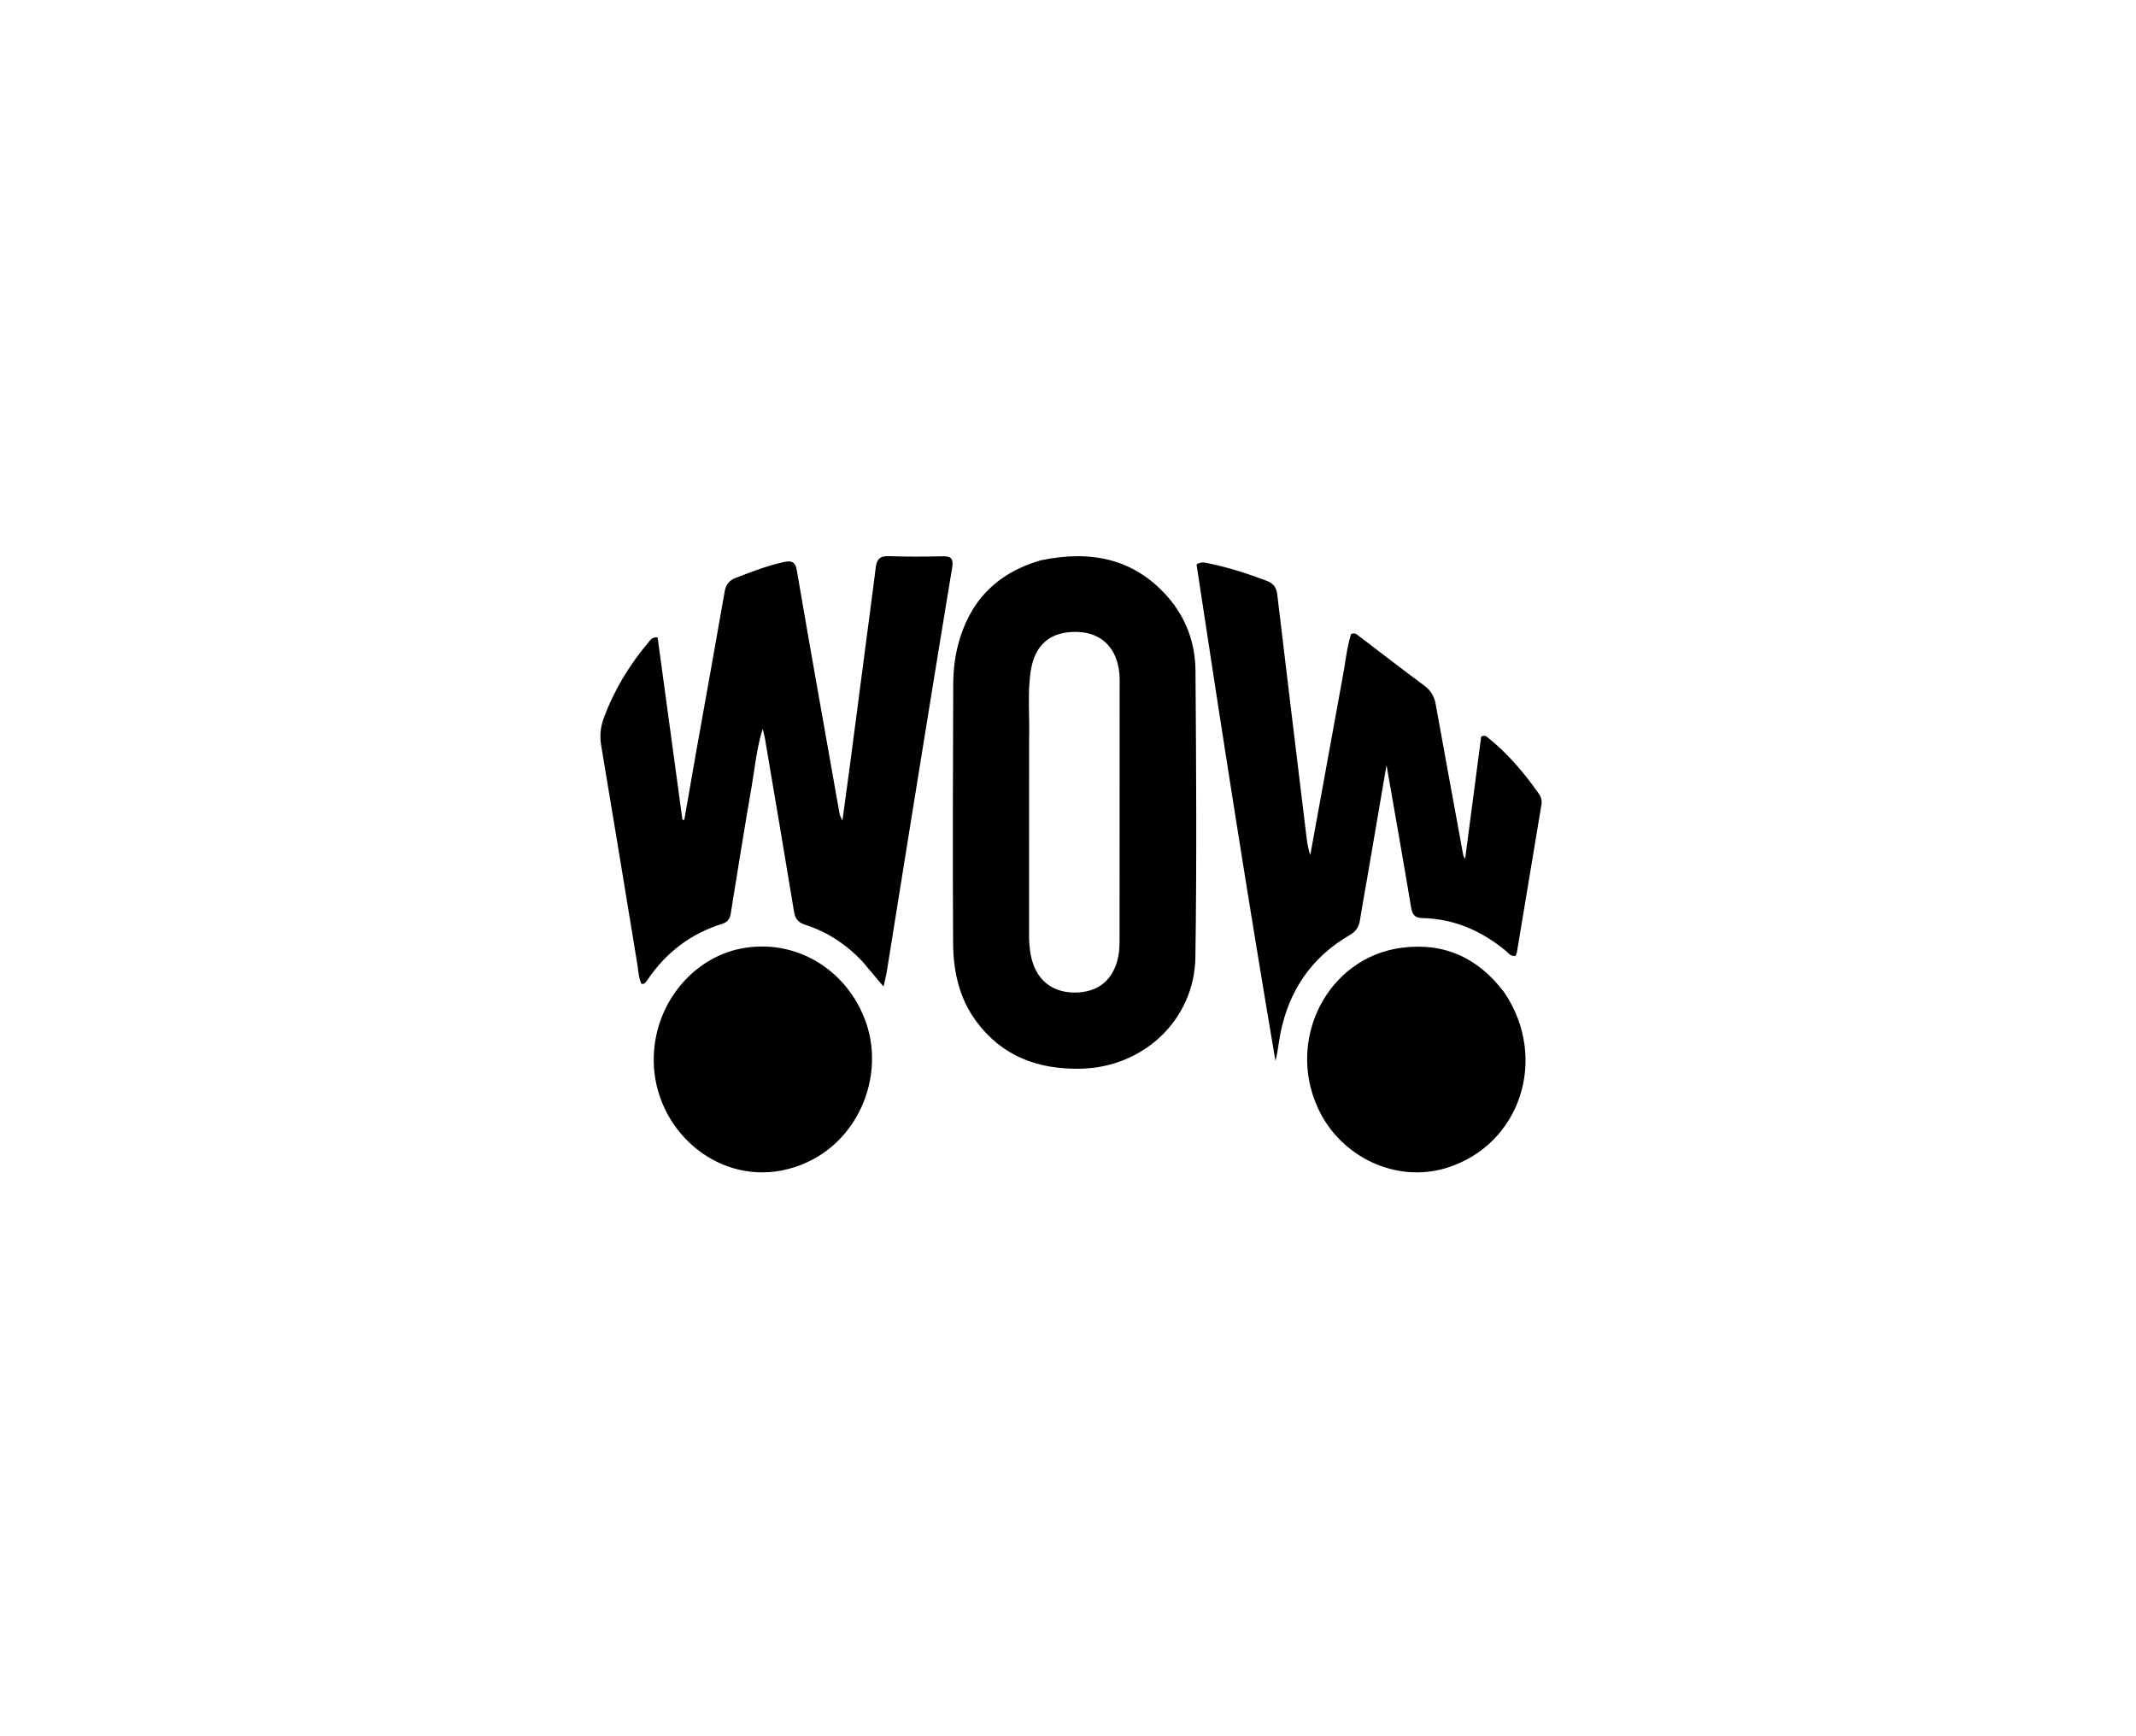
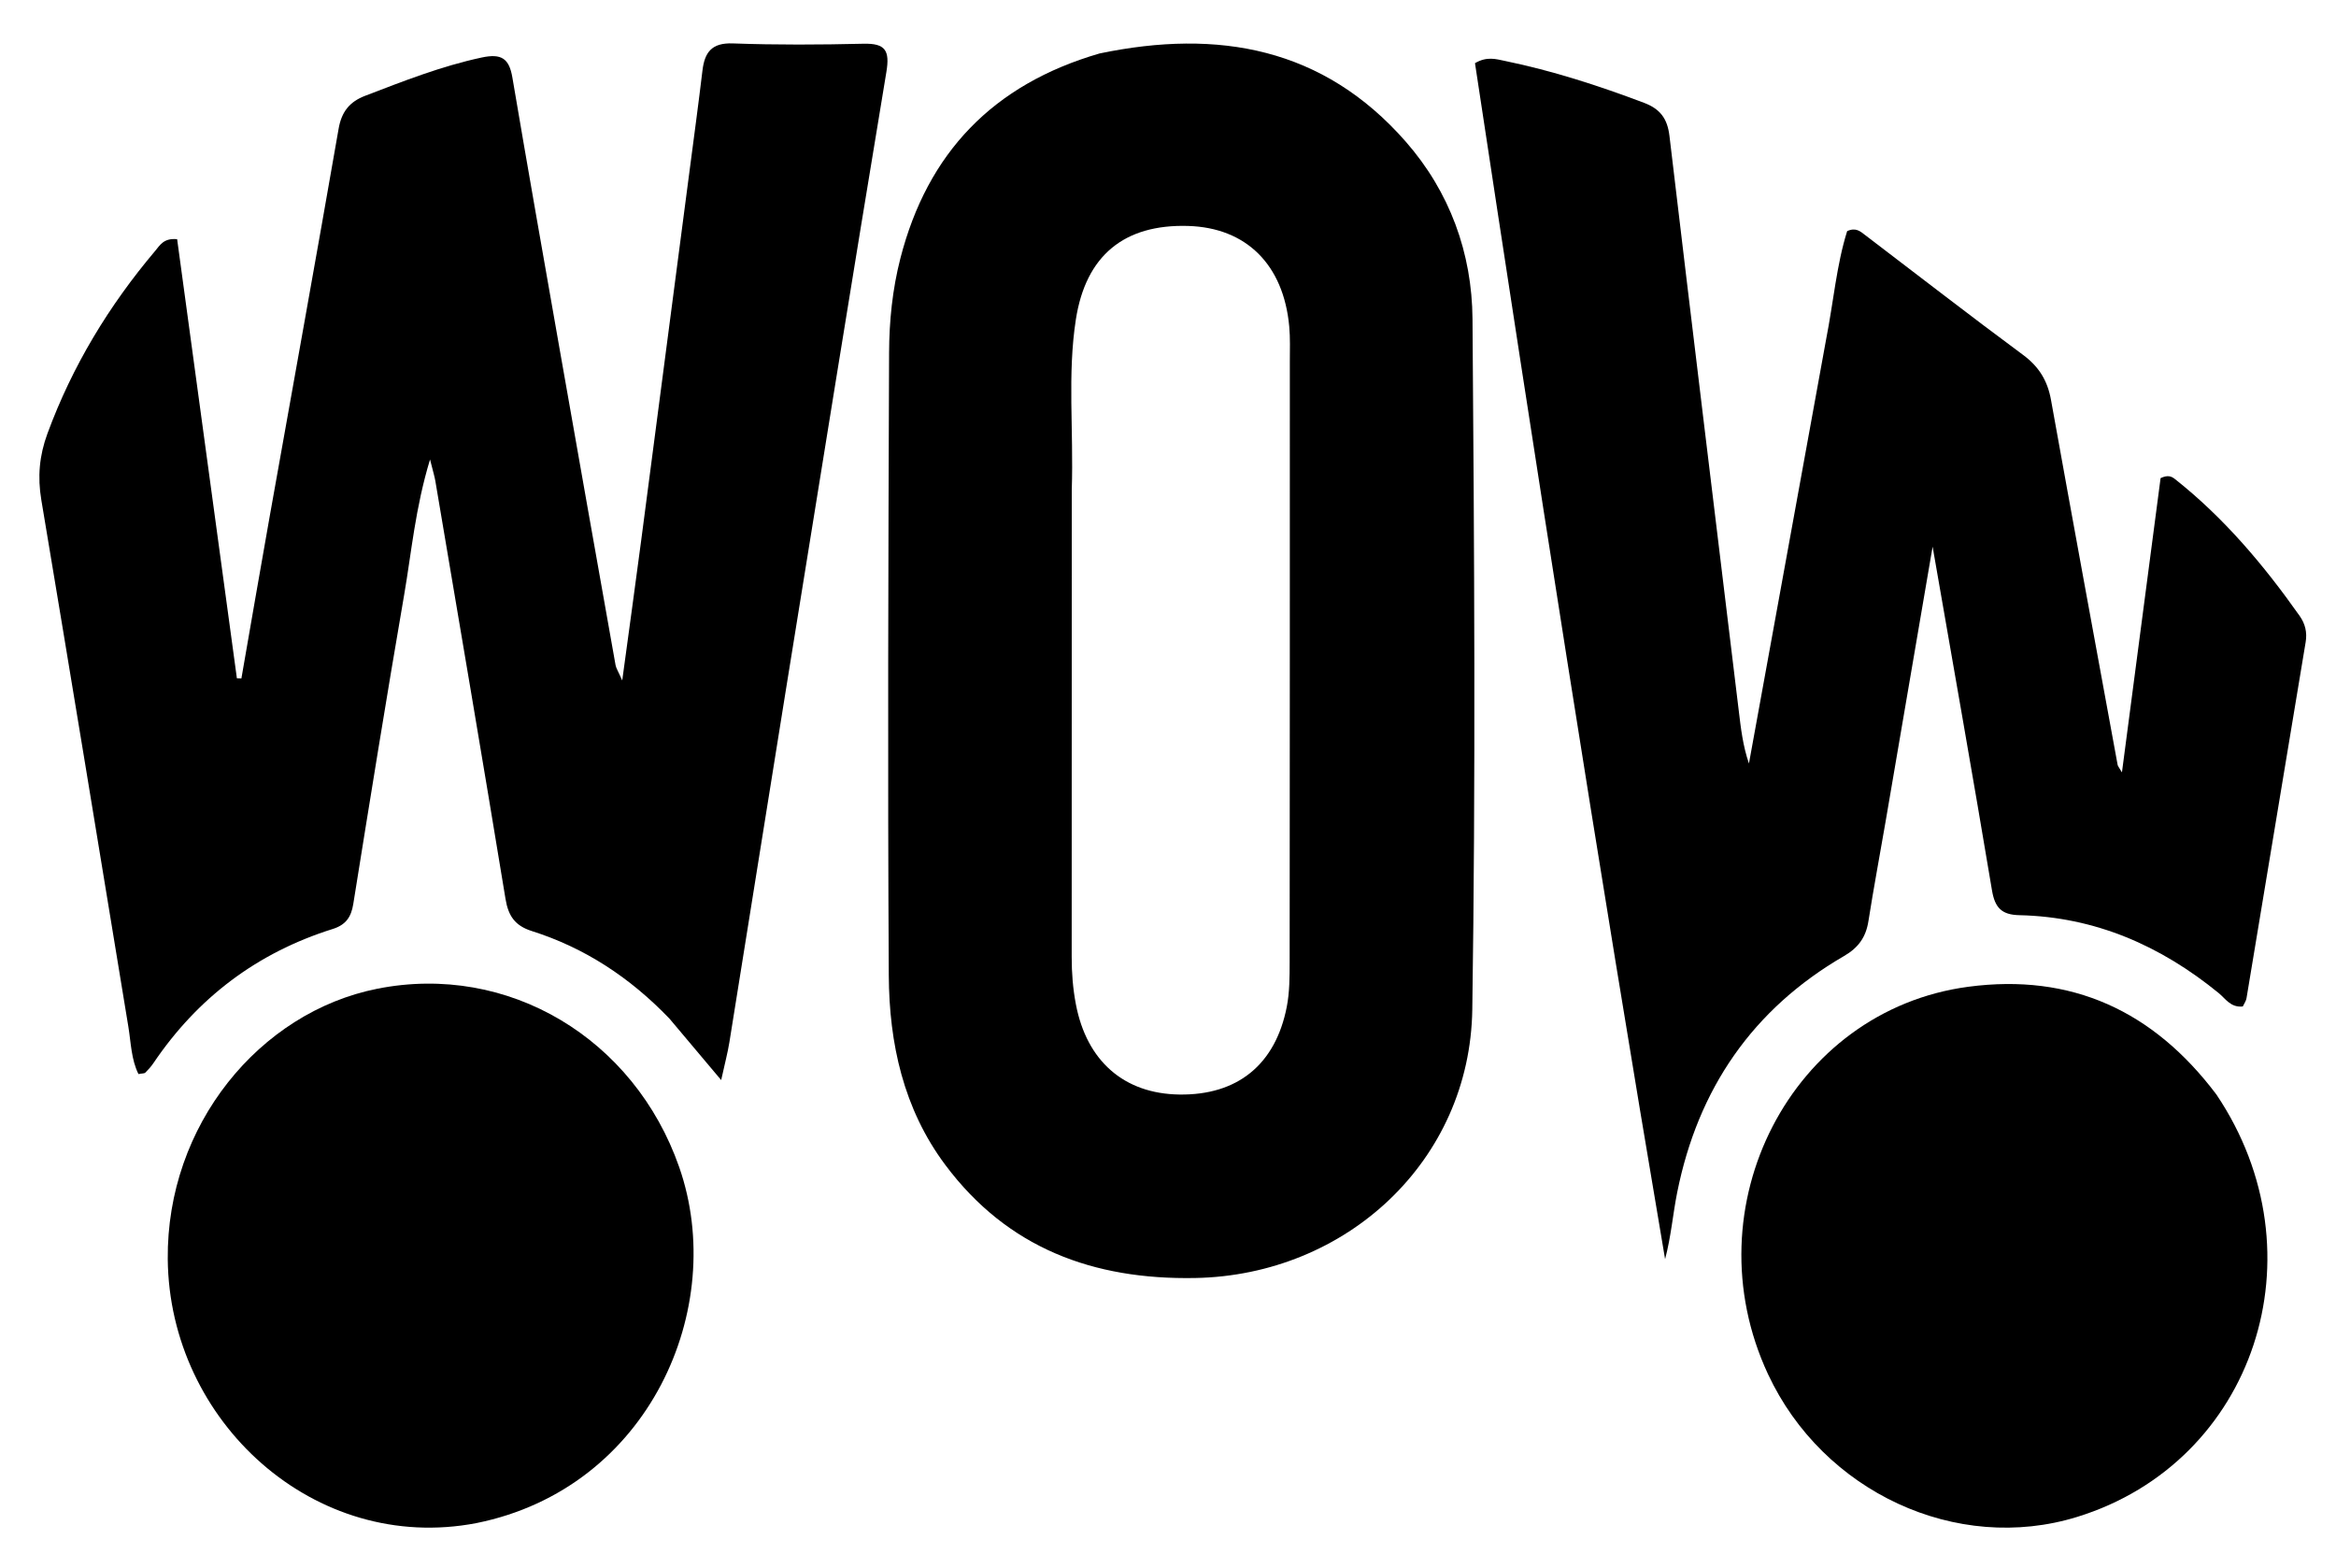
- <svg xmlns="http://www.w3.org/2000/svg" version="1.1" id="Layer_1" x="0px" y="0px" width="100%" viewBox="0 0 1024 832" enable-background="new 0 0 1024 832" xml:space="preserve">
+ <svg xmlns="http://www.w3.org/2000/svg" version="1.1" id="Layer_1" x="0px" y="0px" width="100%" viewBox="280 258 465 312" enable-background="new 0 0 1024 832" xml:space="preserve">
  <path fill="#000000" opacity="1" stroke="none" d=" M413.255,460.749  C405.363,452.535 396.372,446.653 385.841,443.316  C382.504,442.258 381.18,440.303 380.625,436.922  C376.068,409.181 371.346,381.467 366.661,353.747  C366.5,352.795 366.202,351.866 365.602,349.459  C362.652,359.18 361.921,367.881 360.451,376.404  C356.917,396.892 353.615,417.42 350.321,437.949  C349.9,440.573 348.816,442.101 346.23,442.912  C331.217,447.622 319.344,456.578 310.538,469.616  C310.077,470.298 309.518,470.925 308.933,471.505  C308.745,471.692 308.324,471.644 307.561,471.789  C306.116,468.866 306.075,465.569 305.55,462.368  C299.817,427.404 294.069,392.442 288.223,357.497  C287.457,352.92 287.823,348.706 289.44,344.309  C294.393,330.844 301.69,318.826 310.91,307.915  C311.842,306.811 312.593,305.343 315.261,305.613  C319.209,334.626 323.182,363.82 327.155,393.015  C327.453,393.026 327.752,393.038 328.051,393.049  C329.931,382.274 331.779,371.494 333.696,360.726  C338.27,335.026 342.93,309.341 347.404,283.624  C347.993,280.235 349.595,278.253 352.67,277.074  C360.285,274.154 367.846,271.168 375.887,269.448  C379.814,268.608 381.35,269.627 381.995,273.434  C385.053,291.468 388.232,309.481 391.4,327.496  C395.087,348.466 398.804,369.43 402.532,390.392  C402.641,391.002 403.029,391.562 403.86,393.441  C405.238,383.277 406.469,374.422 407.635,365.557  C410.844,341.152 414.027,316.744 417.217,292.337  C418.101,285.576 419.02,278.819 419.829,272.048  C420.267,268.386 421.685,266.489 425.876,266.641  C434.531,266.956 443.207,266.911 451.867,266.705  C456.254,266.6 457.152,268.045 456.439,272.341  C449.689,313.042 443.143,353.777 436.568,394.507  C432.751,418.16 428.999,441.823 425.188,465.476  C424.852,467.566 424.296,469.62 423.557,472.988  C419.727,468.423 416.615,464.713 413.255,460.749 z" />
  <path fill="#000000" opacity="1" stroke="none" d=" M498.883,268.64  C522.578,263.705 543.442,267.516 559.801,286.164  C568.593,296.186 573.014,308.372 573.114,321.485  C573.464,367.303 573.755,413.133 573.071,458.943  C572.621,489.025 548.051,511.843 517.874,512.386  C497.641,512.75 480.561,506.473 468.154,489.851  C459.828,478.697 456.997,465.665 456.921,452.175  C456.685,410.853 456.823,369.529 456.98,328.206  C457.004,321.908 457.647,315.572 459.229,309.419  C464.62,288.452 477.635,274.808 498.883,268.64 M493.345,355.5  C493.343,386.495 493.349,417.491 493.329,448.486  C493.327,451.66 493.566,454.777 494.166,457.913  C496.321,469.18 503.73,475.712 514.766,475.865  C526.308,476.026 533.898,469.928 536.147,458.391  C536.714,455.482 536.713,452.434 536.716,449.449  C536.756,409.622 536.753,369.794 536.753,329.967  C536.753,327.635 536.846,325.288 536.633,322.972  C535.498,310.657 528.07,303.318 516.507,302.975  C503.75,302.597 496.135,308.898 494.162,321.569  C492.459,332.505 493.727,343.525 493.345,355.5 z" />
  <path fill="#000000" opacity="1" stroke="none" d=" M643.496,325.595  C644.982,318.036 645.575,310.728 647.692,304.005  C649.428,303.208 650.326,304.072 651.228,304.757  C661.706,312.724 672.1,320.805 682.686,328.626  C685.867,330.976 687.579,333.768 688.266,337.59  C692.624,361.814 697.086,386.02 701.528,410.23  C701.582,410.522 701.833,410.779 702.39,411.739  C705.024,391.688 707.575,372.261 710.083,353.172  C711.514,352.492 712.254,352.813 712.934,353.35  C722.702,361.071 730.626,370.474 737.761,380.592  C738.86,382.151 739.285,383.85 738.962,385.792  C735.025,409.423 731.123,433.06 727.186,456.691  C727.086,457.286 726.68,457.83 726.445,458.337  C724.025,458.593 723.005,456.778 721.668,455.685  C710.089,446.229 697.05,440.5 681.949,440.165  C678.435,440.087 677.097,438.67 676.519,435.209  C672.793,412.897 668.844,390.623 664.703,366.813  C661.411,386.06 658.373,403.861 655.32,421.661  C654.195,428.221 652.959,434.764 651.928,441.339  C651.426,444.539 649.945,446.629 647.061,448.302  C628.834,458.873 617.983,474.781 613.864,495.326  C612.989,499.688 612.643,504.156 611.45,508.629  C597.974,429.316 585.617,349.869 573.609,270.572  C575.991,269.172 577.811,269.765 579.553,270.124  C589.037,272.077 598.213,275.046 607.264,278.469  C610.457,279.677 611.909,281.598 612.318,285.042  C616.841,323.192 621.498,361.327 626.114,399.466  C626.533,402.928 626.914,406.394 628.142,409.975  C633.233,381.99 638.323,354.004 643.496,325.595 z" />
  <path fill="#000000" opacity="1" stroke="none" d=" M721.206,475.877  C742.54,507.617 728.749,549.029 693.51,559.927  C669.456,567.367 642.868,554.951 631.939,531.526  C616.401,498.221 636.586,459.075 671.833,454.411  C692.324,451.699 708.637,459.181 721.206,475.877 z" />
  <path fill="#000000" opacity="1" stroke="none" d=" M374.846,561.168  C342.605,567.376 313.696,540.938 313.393,508.634  C313.144,481.969 331.663,459.472 355.091,454.809  C381.186,449.615 406.267,464.713 415.207,490.332  C424.965,518.299 409.243,554.238 374.846,561.168 z" />
</svg>
